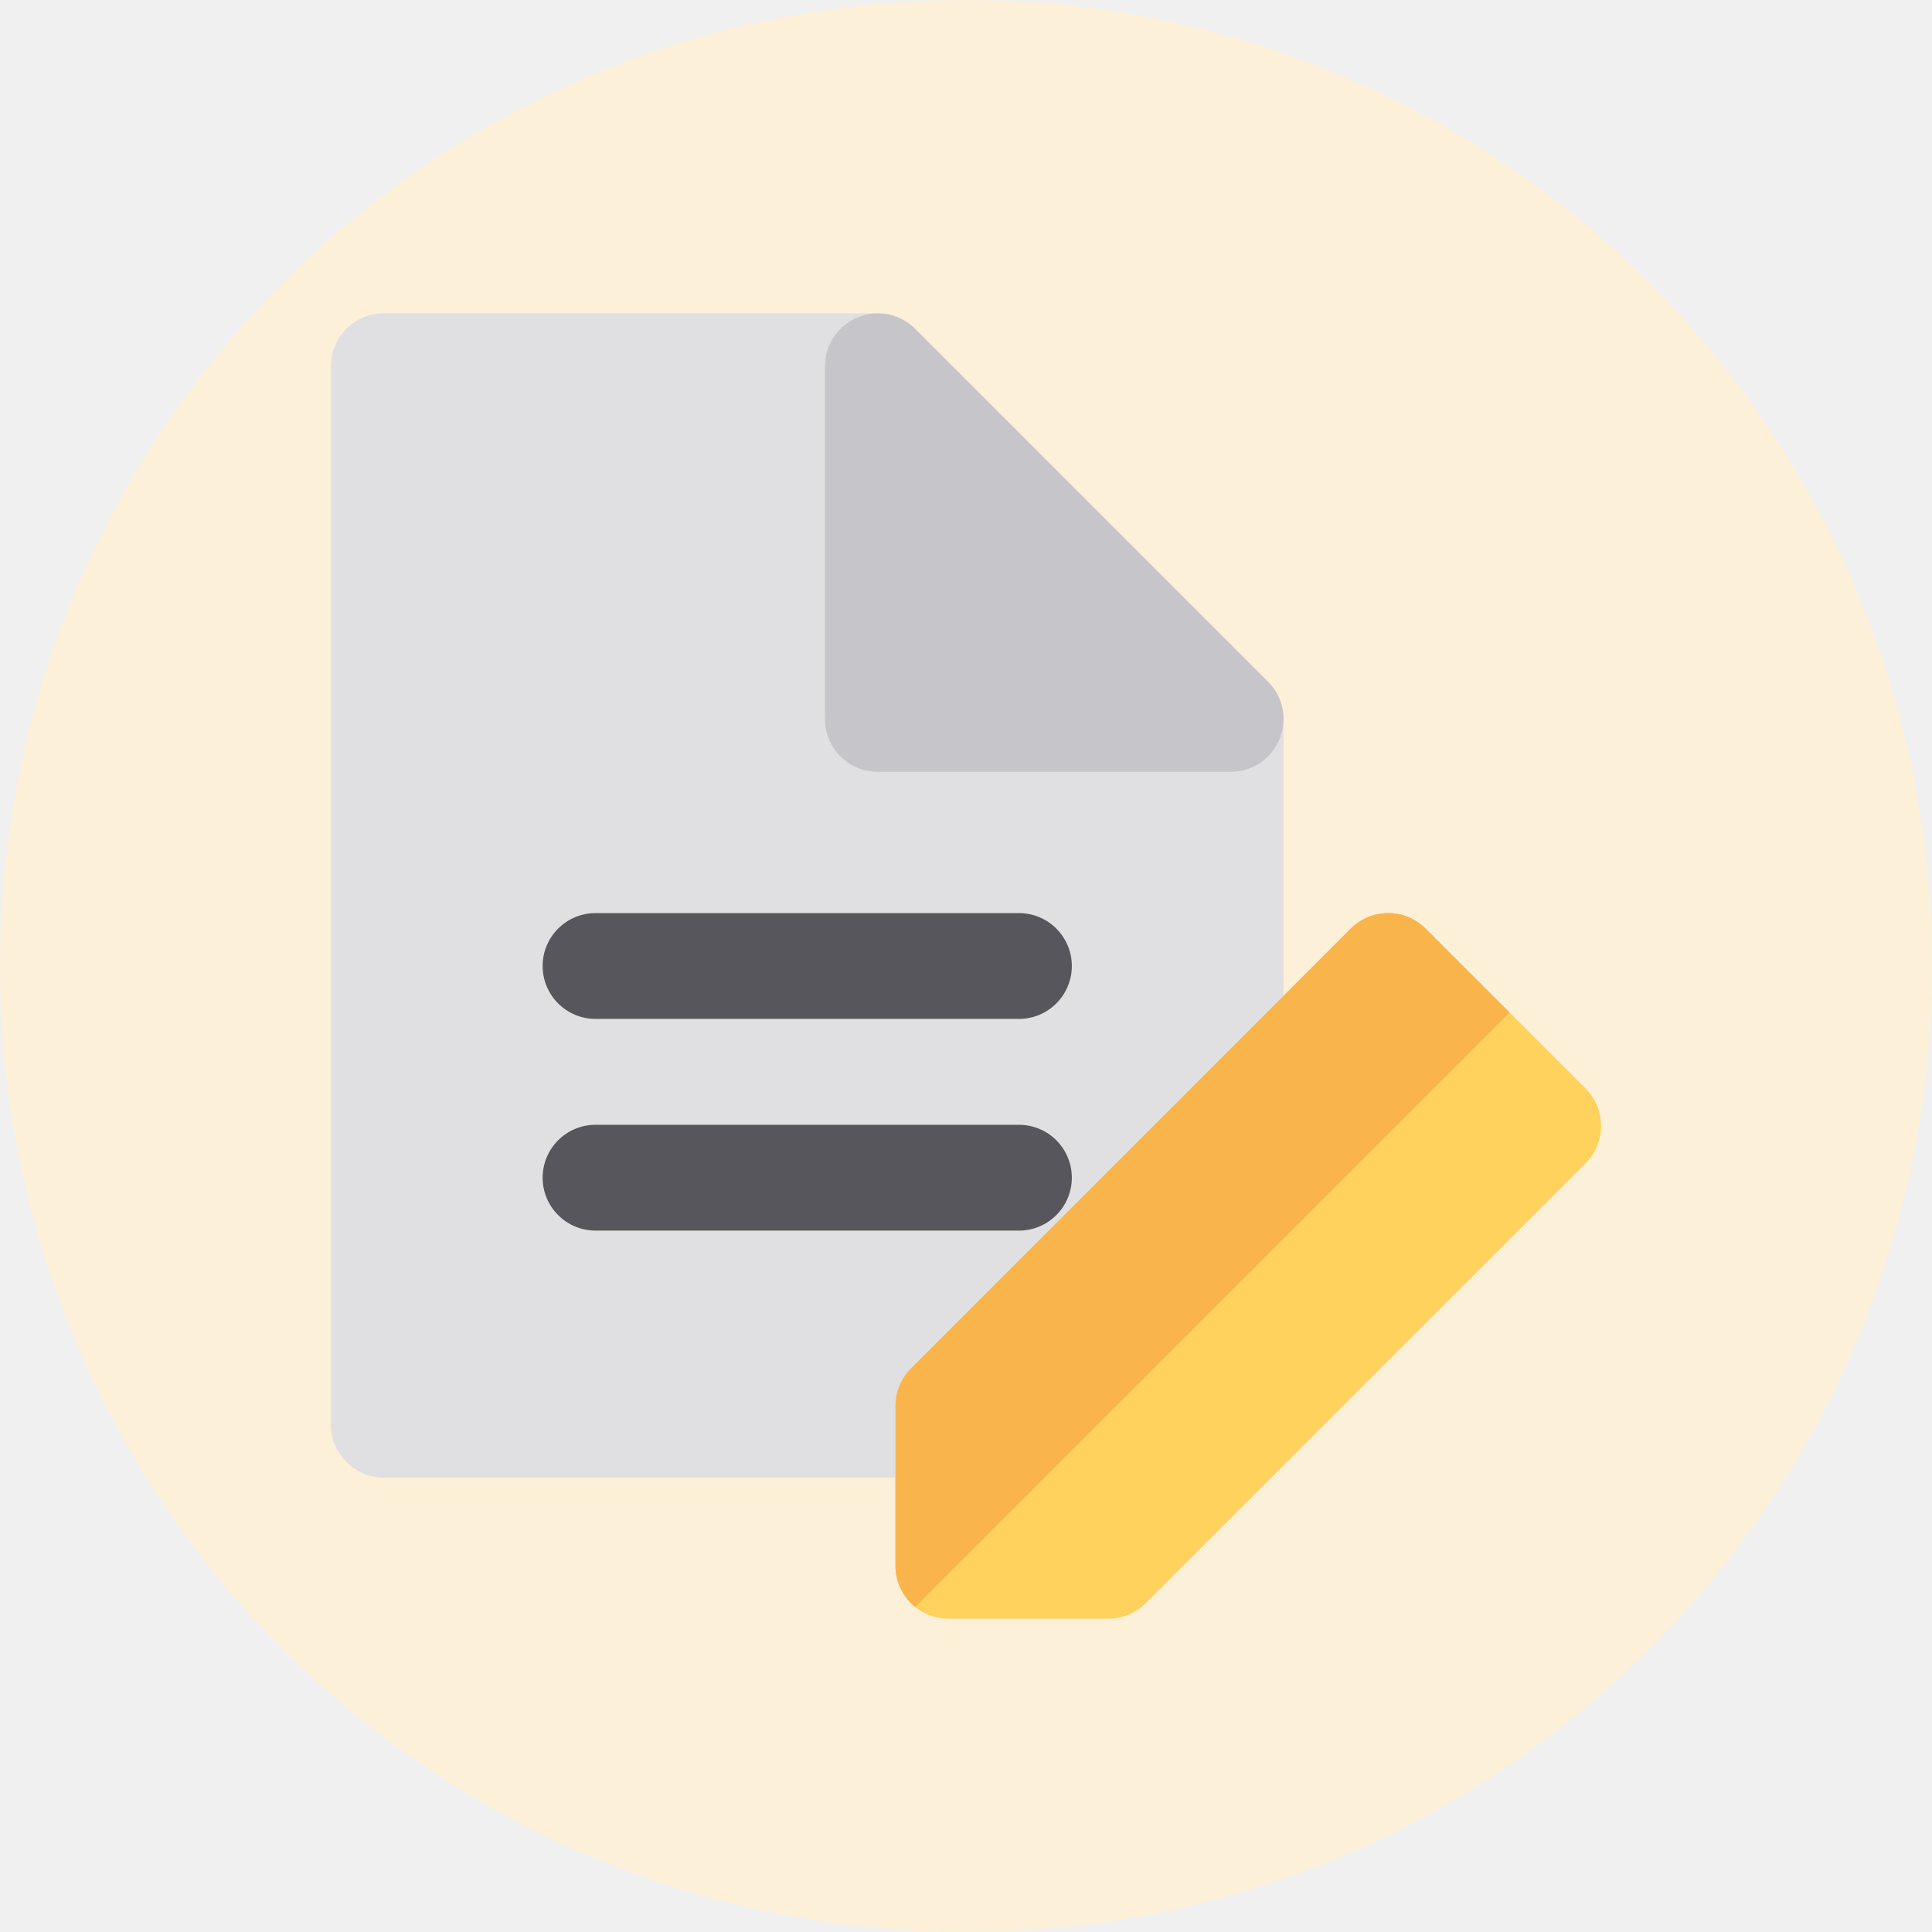
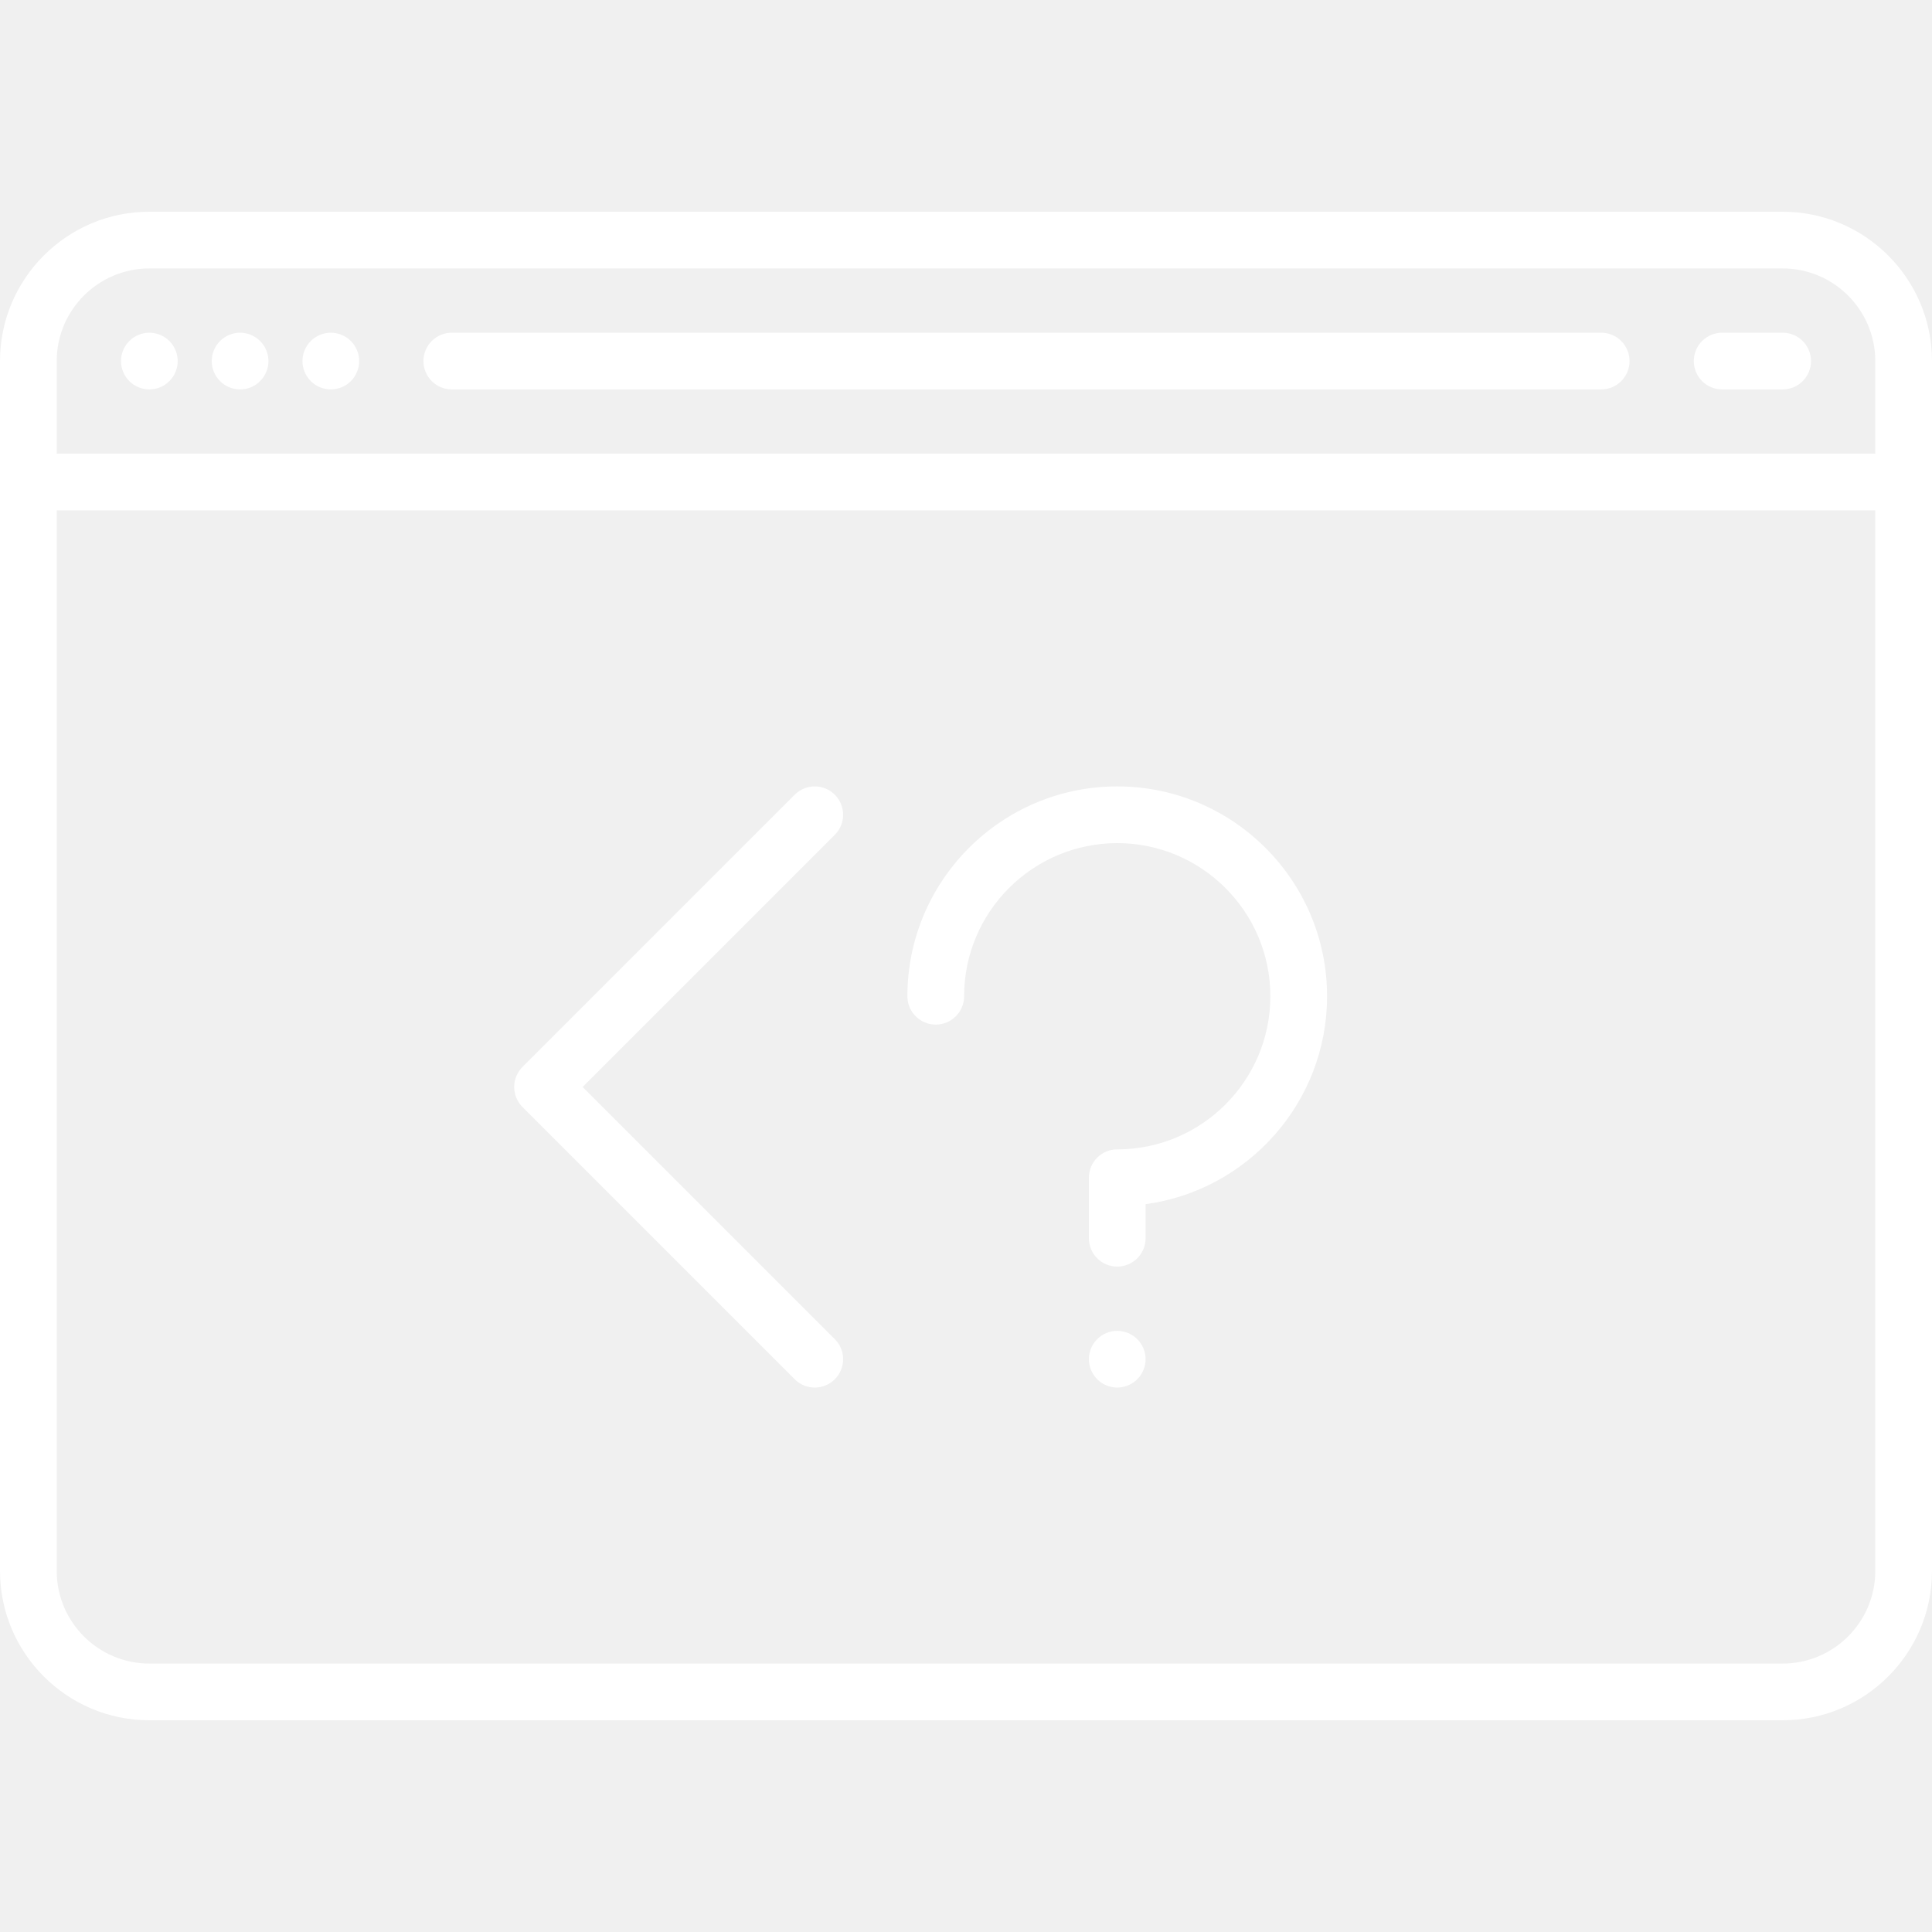
- <svg xmlns="http://www.w3.org/2000/svg" height="800px" width="800px" version="1.1" id="Layer_1" viewBox="-122.88 -122.88 757.76 757.76" xml:space="preserve" fill="#000000">
-   <g id="SVGRepo_bgCarrier" stroke-width="0">
-     <rect x="-122.88" y="-122.88" width="757.76" height="757.76" rx="378.88" fill="#fcf0d8" strokewidth="0" />
-   </g>
-   <g id="SVGRepo_tracerCarrier" stroke-linecap="round" stroke-linejoin="round" />
-   <g id="SVGRepo_iconCarrier">
-     <path style="fill:#E0E0E2;" d="M228.326,428.512c0-4.917,1.755-9.645,4.899-13.373c0.378-0.447,0.764-0.888,1.182-1.304 l104.62-104.622l20.757-20.757l20.757-20.757V159.67c-0.286,11.214-9.446,20.221-20.729,20.221c-0.011,0-0.019,0-0.028,0h-20.757 H221.405c-11.463,0-20.757-9.294-20.757-20.757V41.514V20.757c0-8.394,5.056-15.963,12.814-19.175 c2.682-1.111,5.502-1.611,8.289-1.564C221.634,0.015,221.521,0,221.405,0H27.674C16.21,0,6.917,9.294,6.917,20.757v415.139 c0,11.463,9.294,20.757,20.757,20.757h200.653v-20.757V428.512z M110.701,235.246h166.055c11.463,0,20.757,9.294,20.757,20.757 c0,11.463-9.294,20.757-20.757,20.757H110.701c-11.463,0-20.757-9.294-20.757-20.757C89.944,244.539,99.238,235.246,110.701,235.246 z M110.701,359.787c-11.463,0-20.757-9.294-20.757-20.757s9.294-20.757,20.757-20.757h166.055c11.463,0,20.757,9.294,20.757,20.757 s-9.294,20.757-20.757,20.757H110.701z" />
-     <path style="fill:#D6D5D8;" d="M374.567,144.573c-0.036-0.037-0.069-0.08-0.105-0.118L236.082,6.08l137.754,137.751 C374.092,144.064,374.322,144.325,374.567,144.573z" />
-     <g>
-       <path style="fill:#57565C;" d="M297.513,339.03c0-11.463-9.294-20.757-20.757-20.757H110.701c-11.463,0-20.757,9.294-20.757,20.757 s9.294,20.757,20.757,20.757h166.055C288.22,359.787,297.513,350.494,297.513,339.03z" />
-       <path style="fill:#57565C;" d="M110.701,276.76h166.055c11.463,0,20.757-9.294,20.757-20.757c0-11.463-9.294-20.757-20.757-20.757 H110.701c-11.463,0-20.757,9.294-20.757,20.757C89.944,267.466,99.238,276.76,110.701,276.76z" />
-     </g>
-     <path style="fill:#C6C5CA;" d="M200.648,20.757v20.757v117.619c0,11.463,9.294,20.757,20.757,20.757h117.622h20.757 c0.008,0,0.017,0,0.028,0c11.283,0,20.443-9.008,20.729-20.221c0.006-0.18,0.028-0.356,0.028-0.536c0-4.966-1.762-9.507-4.67-13.08 c-0.035-0.04-0.068-0.083-0.101-0.125c-0.387-0.469-0.798-0.92-1.23-1.356c-0.245-0.248-0.475-0.508-0.731-0.742L236.081,6.079 c-0.443-0.443-0.909-0.857-1.385-1.255c-0.13-0.108-0.264-0.209-0.397-0.314c-0.371-0.295-0.75-0.577-1.139-0.844 c-0.136-0.091-0.268-0.188-0.407-0.277c-0.511-0.333-1.031-0.652-1.568-0.938c-0.003-0.001-0.006-0.003-0.008-0.006 c-0.547-0.291-1.108-0.551-1.679-0.793c-0.148-0.062-0.298-0.118-0.447-0.177c-0.432-0.17-0.866-0.327-1.306-0.468 c-0.17-0.055-0.339-0.111-0.511-0.161c-0.551-0.162-1.108-0.306-1.673-0.422c-0.035-0.007-0.068-0.018-0.102-0.025 c-0.591-0.118-1.189-0.201-1.789-0.266c-0.185-0.021-0.371-0.033-0.556-0.048c-0.451-0.037-0.905-0.061-1.362-0.068 c-2.788-0.047-5.608,0.452-8.289,1.564C205.704,4.793,200.648,12.363,200.648,20.757z" />
-     <path style="fill:#FFD15D;" d="M499.004,304.054l-29.779-29.778l-32.954-32.954c-8.105-8.106-21.248-8.106-29.354,0L380.539,267.7 l-20.757,20.757l-20.757,20.757l-104.62,104.622c-0.418,0.417-0.804,0.857-1.182,1.304c-3.144,3.728-4.899,8.456-4.899,13.373v7.384 v20.757v34.591c0,6.541,3.032,12.367,7.76,16.171c3.559,2.863,8.074,4.586,12.997,4.586h62.73c5.506,0,10.785-2.188,14.676-6.079 l172.514-172.513c3.893-3.893,6.08-9.172,6.08-14.678S502.898,307.946,499.004,304.054z" />
-     <path style="fill:#F9B54C;" d="M436.271,241.322c-8.105-8.106-21.248-8.106-29.354,0L380.539,267.7l-20.757,20.757l-20.757,20.757 l-104.62,104.622c-0.418,0.417-0.804,0.857-1.182,1.304c-3.144,3.728-4.899,8.456-4.899,13.373v7.384v20.757v34.591 c0,6.541,3.032,12.367,7.76,16.171l233.14-233.14L436.271,241.322z" />
+ <svg xmlns="http://www.w3.org/2000/svg" fill="#fff" height="800px" width="800px" version="1.1" id="Capa_1" viewBox="0 0 511 511" xml:space="preserve">
+   <g>
+     <path d="M39.5,103c1.97,0,3.91-0.8,5.3-2.2c1.4-1.39,2.2-3.33,2.2-5.3s-0.8-3.91-2.2-5.3c-1.39-1.4-3.33-2.2-5.3-2.2   c-1.98,0-3.91,0.8-5.3,2.2c-1.4,1.39-2.2,3.33-2.2,5.3s0.8,3.91,2.2,5.3C35.59,102.2,37.53,103,39.5,103z" />
+     <path d="M63.5,103c1.98,0,3.91-0.8,5.3-2.2c1.4-1.39,2.2-3.33,2.2-5.3s-0.8-3.91-2.2-5.3c-1.39-1.4-3.32-2.2-5.3-2.2   c-1.97,0-3.91,0.8-5.3,2.2c-1.4,1.39-2.2,3.33-2.2,5.3s0.8,3.91,2.2,5.3C59.59,102.2,61.53,103,63.5,103z" />
+     <path d="M87.5,103c1.97,0,3.91-0.8,5.3-2.2c1.4-1.39,2.2-3.33,2.2-5.3s-0.8-3.91-2.2-5.3c-1.39-1.4-3.33-2.2-5.3-2.2   c-1.97,0-3.91,0.8-5.3,2.2c-1.4,1.39-2.2,3.33-2.2,5.3s0.8,3.91,2.2,5.3C83.59,102.2,85.53,103,87.5,103z" />
+     <path d="M220.803,210.197c-2.929-2.929-7.678-2.929-10.606,0l-72,72c-2.929,2.929-2.929,7.677,0,10.606l72,72   c1.464,1.464,3.384,2.197,5.303,2.197s3.839-0.732,5.303-2.197c2.929-2.929,2.929-7.677,0-10.606L154.106,287.5l66.697-66.697   C223.732,217.874,223.732,213.126,220.803,210.197z" />
+     <path d="M295.5,352c-1.97,0-3.91,0.8-5.3,2.2c-1.4,1.39-2.2,3.33-2.2,5.3s0.8,3.91,2.2,5.3c1.39,1.4,3.33,2.2,5.3,2.2   c1.97,0,3.91-0.8,5.3-2.2c1.4-1.39,2.2-3.33,2.2-5.3s-0.8-3.91-2.2-5.3C299.41,352.8,297.47,352,295.5,352z" />
+     <path d="M295.5,208c-30.603,0-55.5,24.897-55.5,55.5c0,4.142,3.358,7.5,7.5,7.5s7.5-3.358,7.5-7.5c0-22.332,18.168-40.5,40.5-40.5   s40.5,18.168,40.5,40.5S317.832,304,295.5,304c-4.142,0-7.5,3.358-7.5,7.5v16c0,4.142,3.358,7.5,7.5,7.5s7.5-3.358,7.5-7.5v-9.005   c27.07-3.671,48-26.935,48-54.995C351,232.897,326.103,208,295.5,208z" />
+     <path d="M119.5,103h304c4.142,0,7.5-3.358,7.5-7.5s-3.358-7.5-7.5-7.5h-304c-4.142,0-7.5,3.358-7.5,7.5S115.358,103,119.5,103z" />
+     <path d="M455.5,103h16c4.142,0,7.5-3.358,7.5-7.5s-3.358-7.5-7.5-7.5h-16c-4.142,0-7.5,3.358-7.5,7.5S451.358,103,455.5,103z" />
+     <path d="M471.5,56h-432C17.72,56,0,73.72,0,95.5v320C0,437.28,17.72,455,39.5,455h432c21.78,0,39.5-17.72,39.5-39.5v-320   C511,73.72,493.28,56,471.5,56z M39.5,71h432c13.509,0,24.5,10.991,24.5,24.5V120H15V95.5C15,81.991,25.991,71,39.5,71z M471.5,440   h-432C25.991,440,15,429.009,15,415.5V135h481v280.5C496,429.009,485.009,440,471.5,440z" />
  </g>
</svg>
